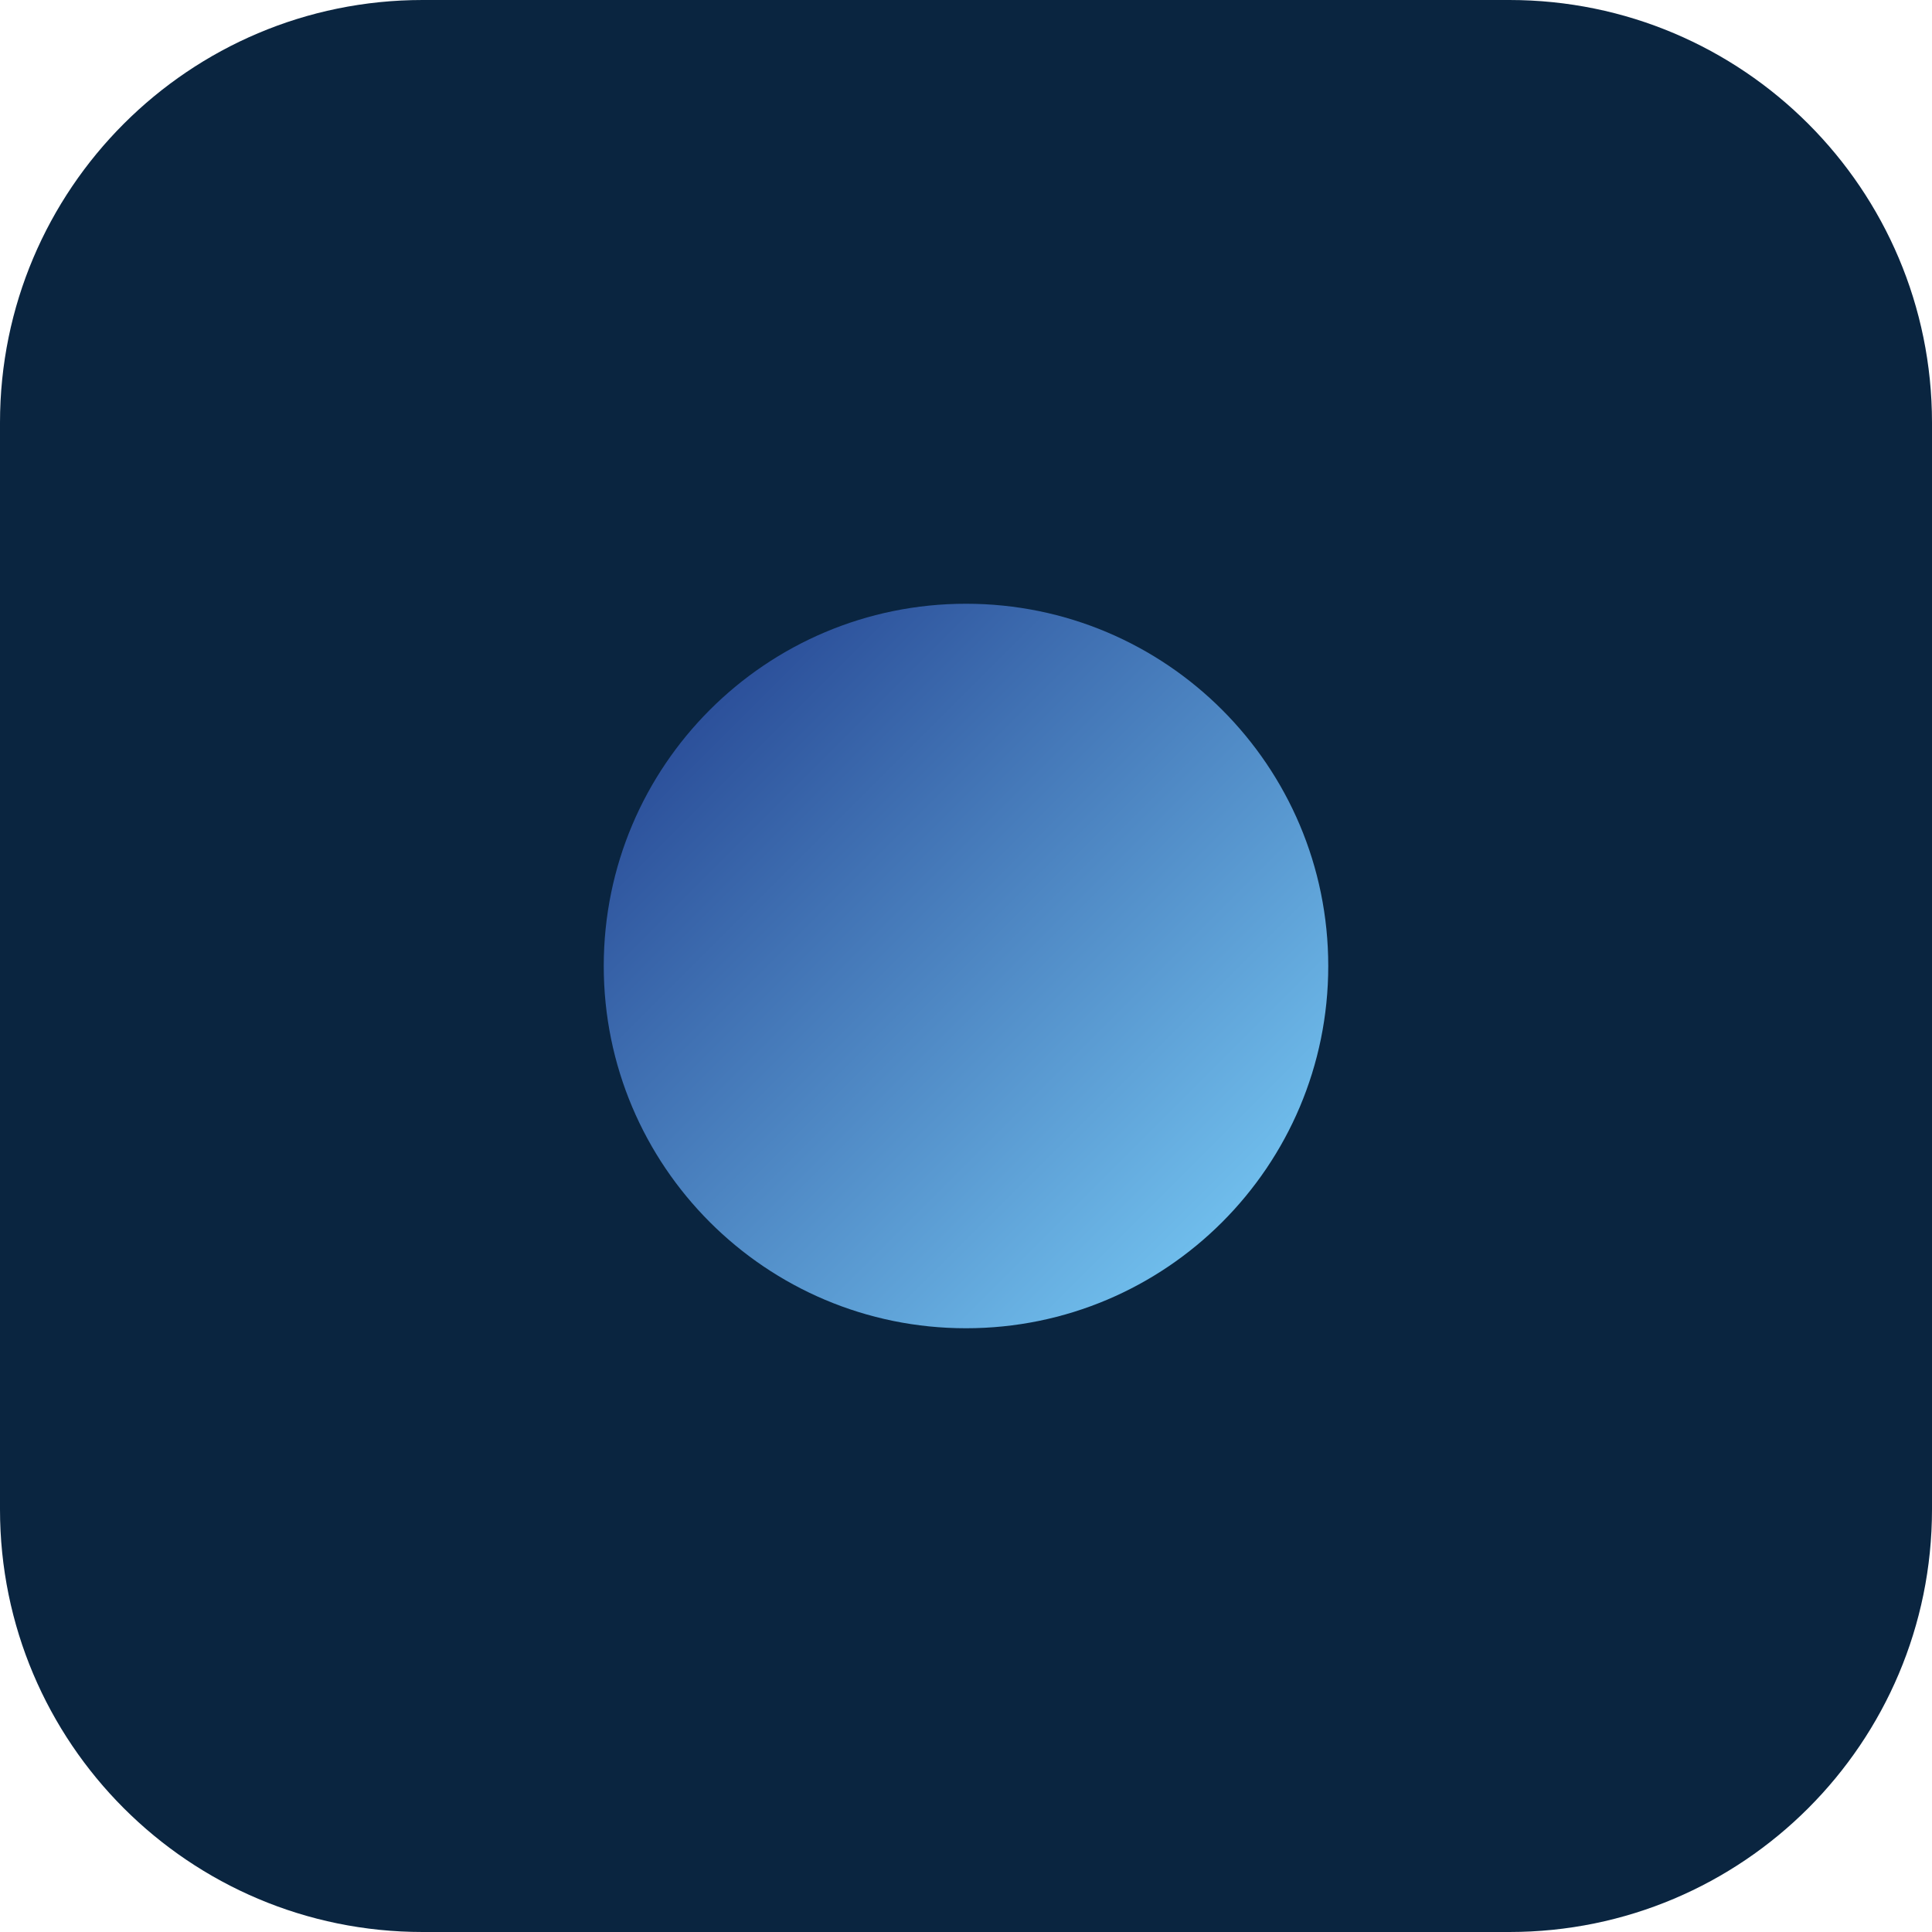
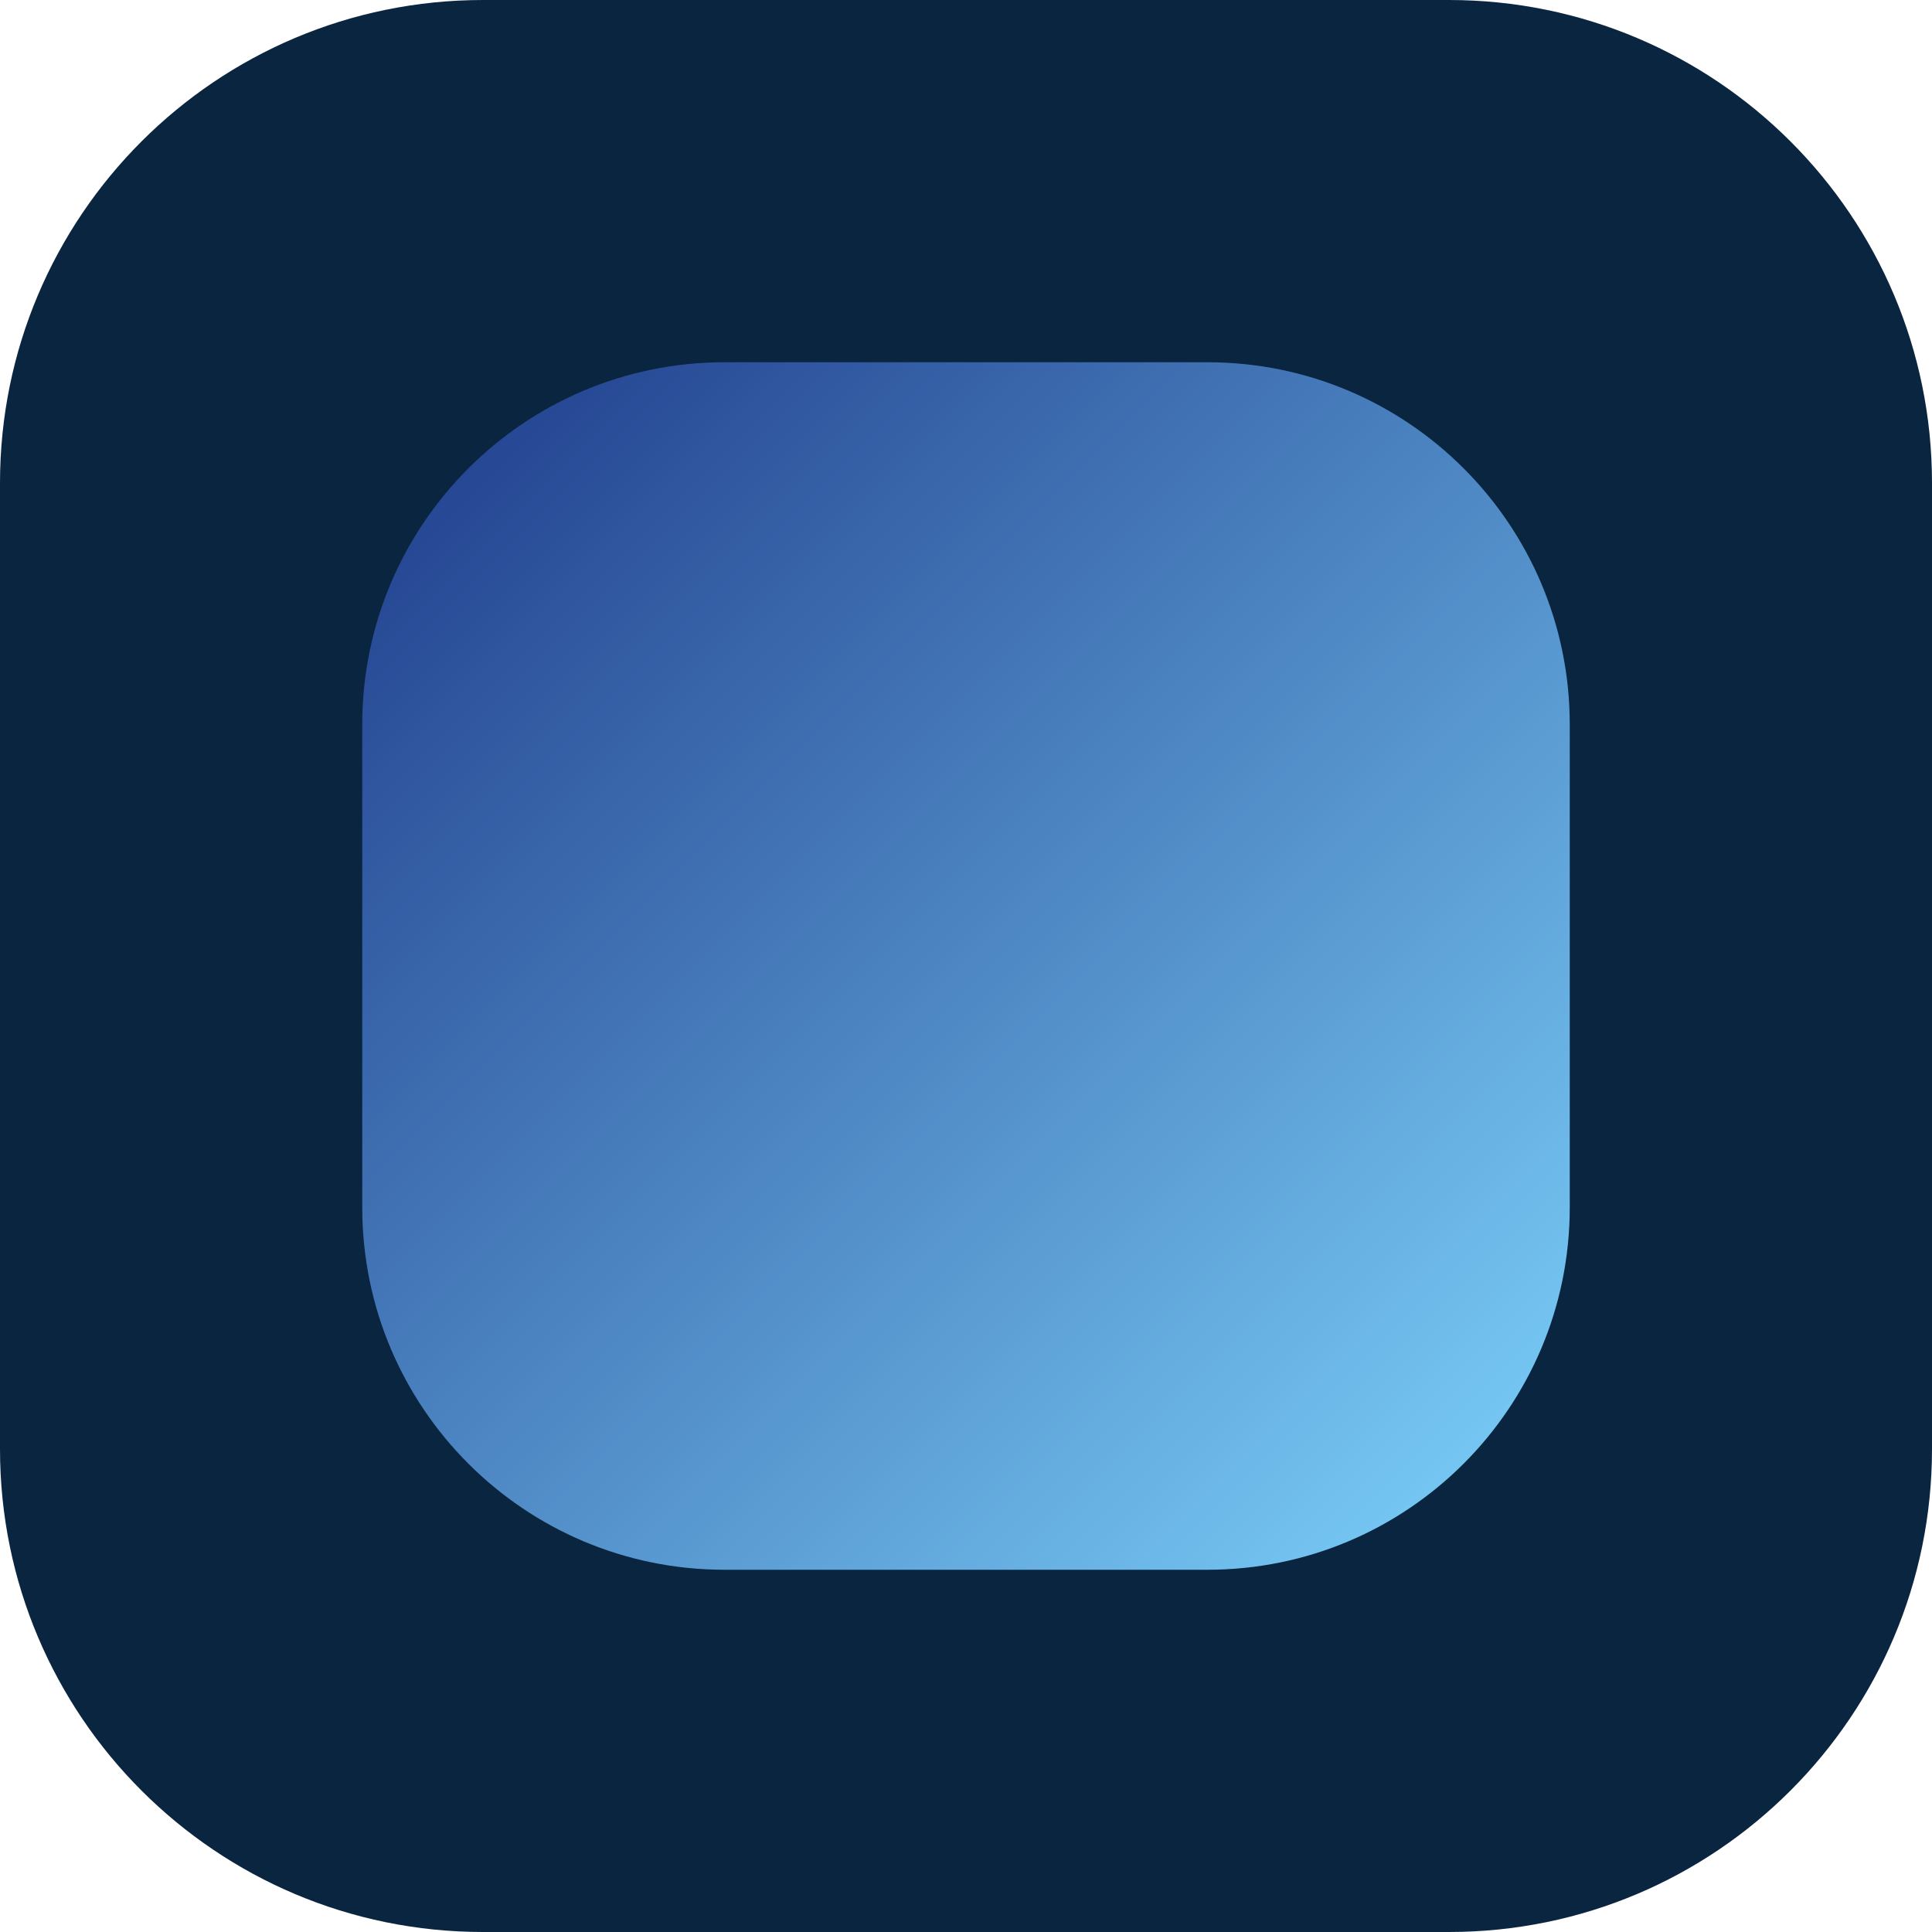
<svg xmlns="http://www.w3.org/2000/svg" viewBox="0 0 32 32">
  <defs>
    <linearGradient id="dot" x1="0" y1="0" x2="1" y2="1">
      <stop offset="0" stop-color="#1E3A8A" />
      <stop offset="1" stop-color="#7DD3FC" />
    </linearGradient>
  </defs>
-   <rect width="32" height="32" rx="7" fill="#0A2540" />
-   <circle cx="16" cy="16" r="6" fill="url(#dot)" />
+   <rect width="32" height="32" rx="8" fill="#0A2540" />
+   <rect x="6" y="6" width="20" height="20" rx="6" fill="url(#dot)" />
</svg>
